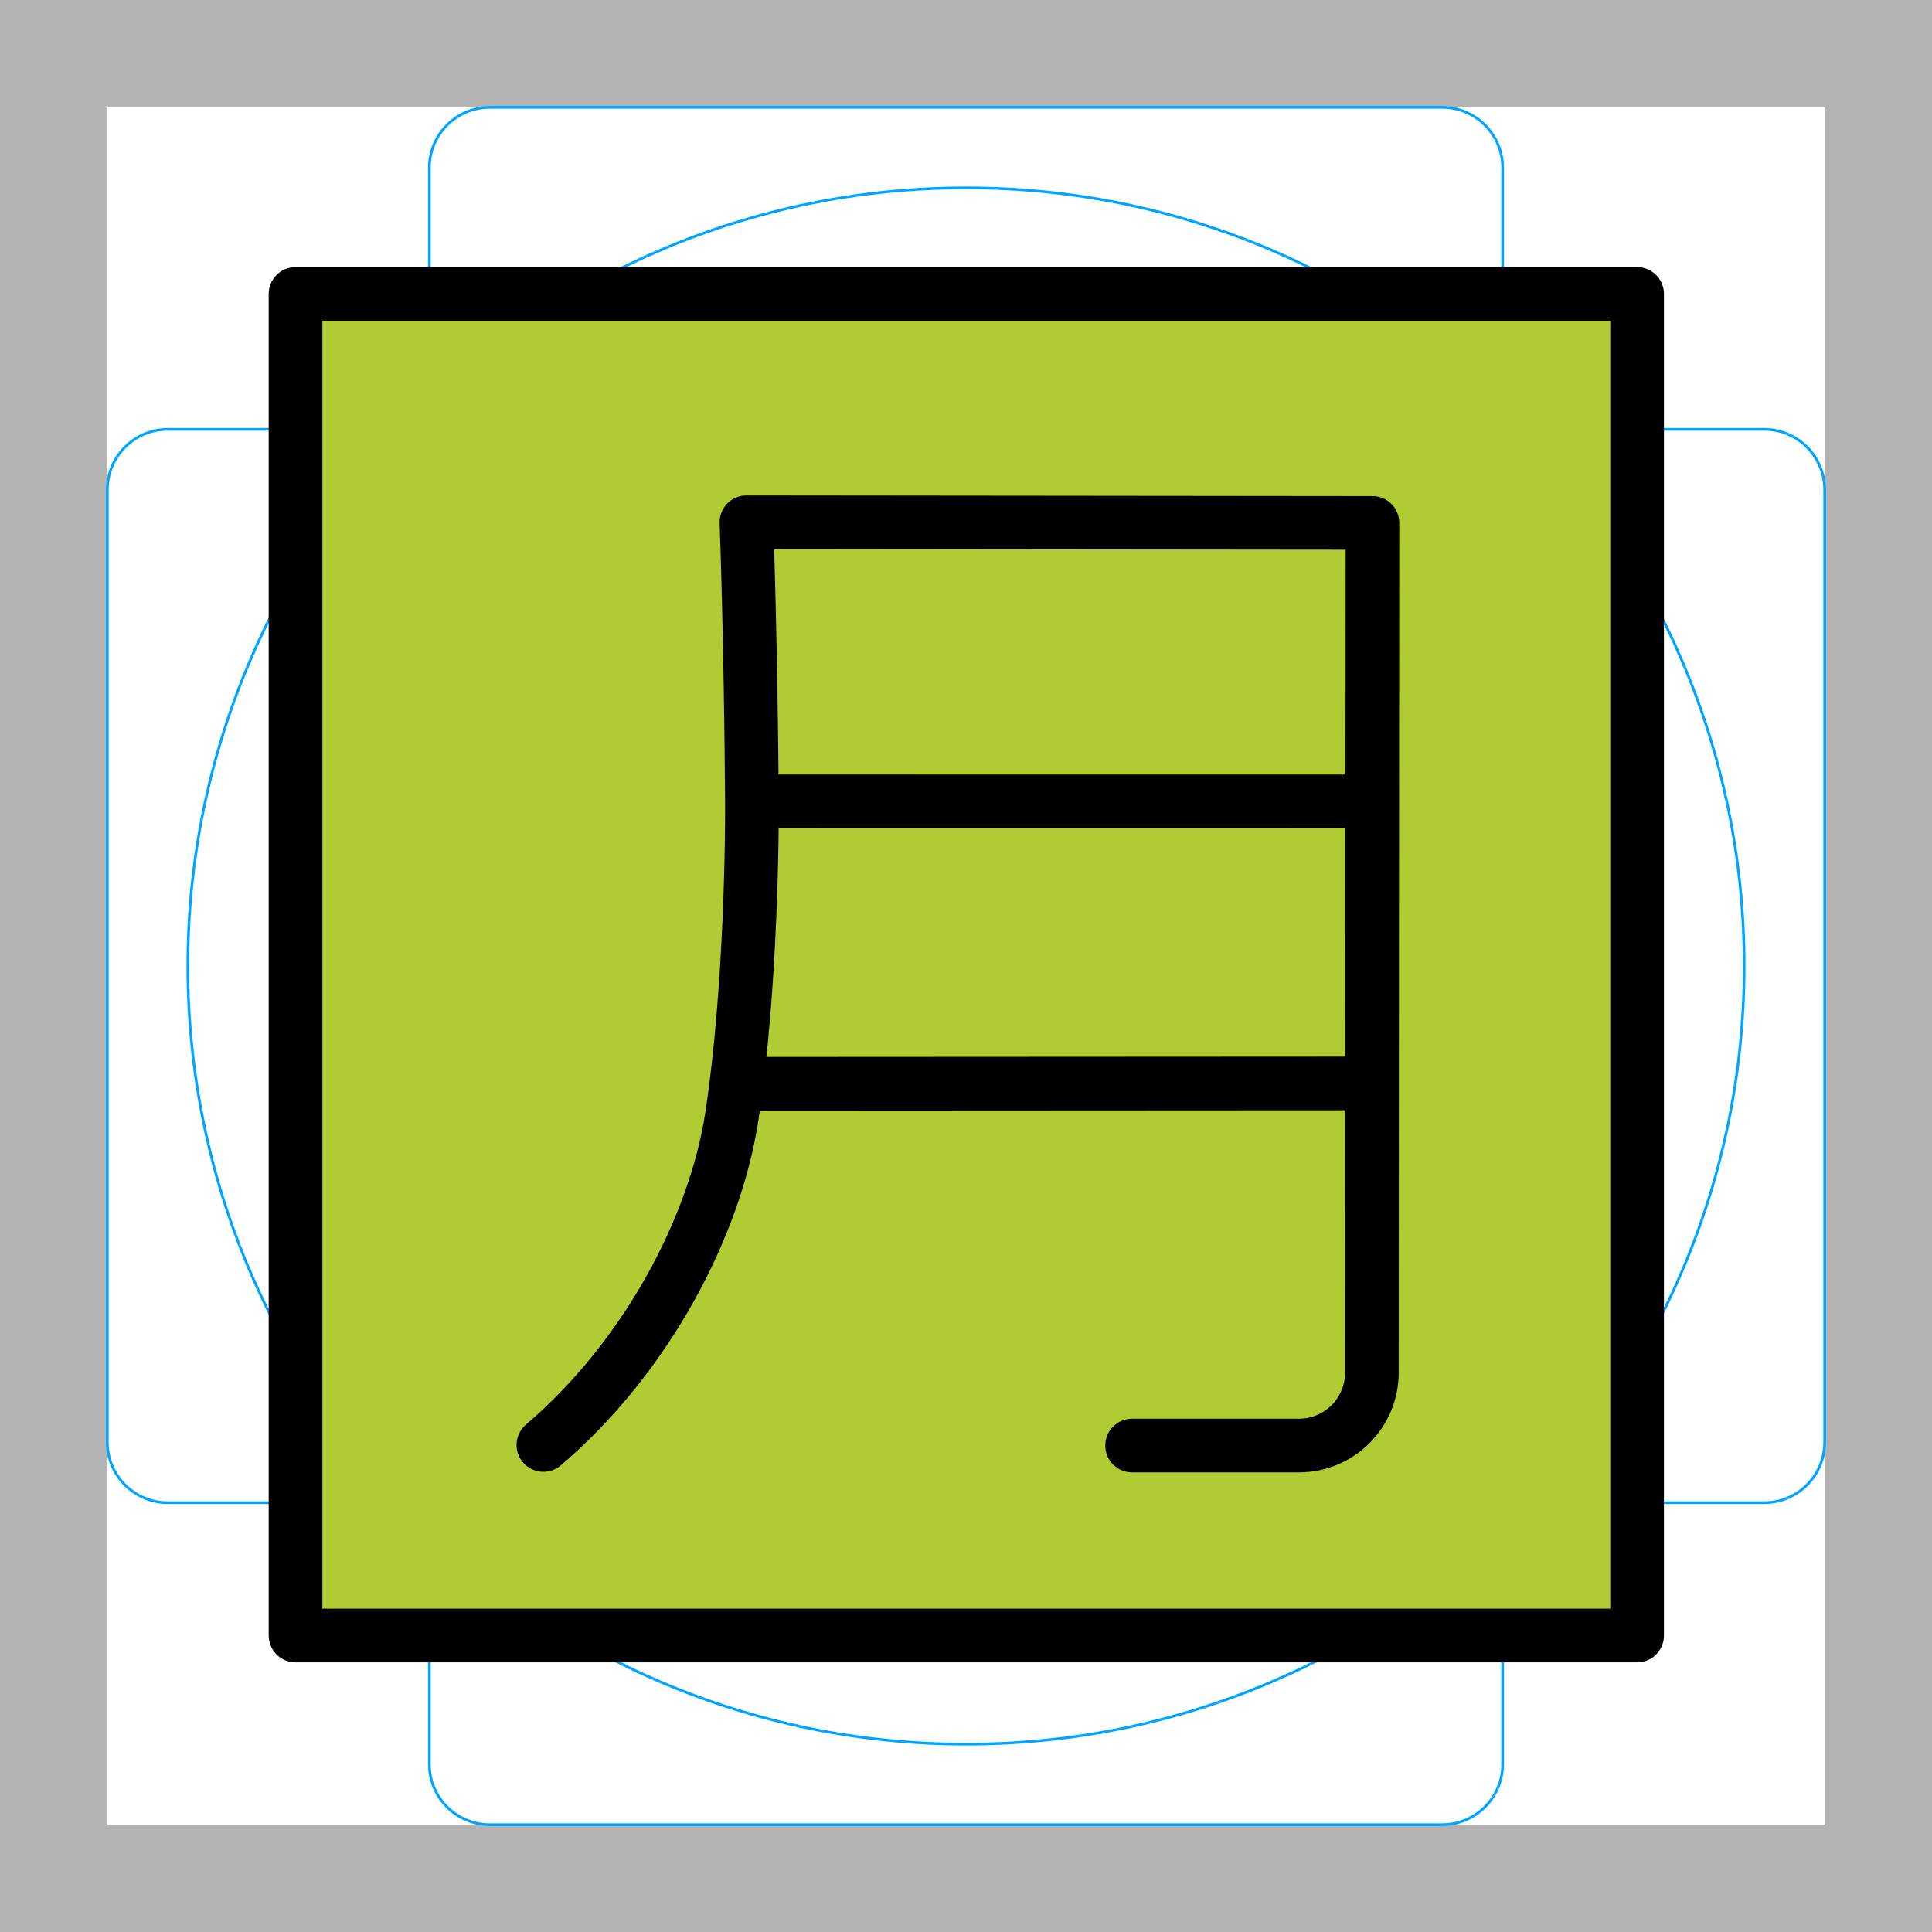
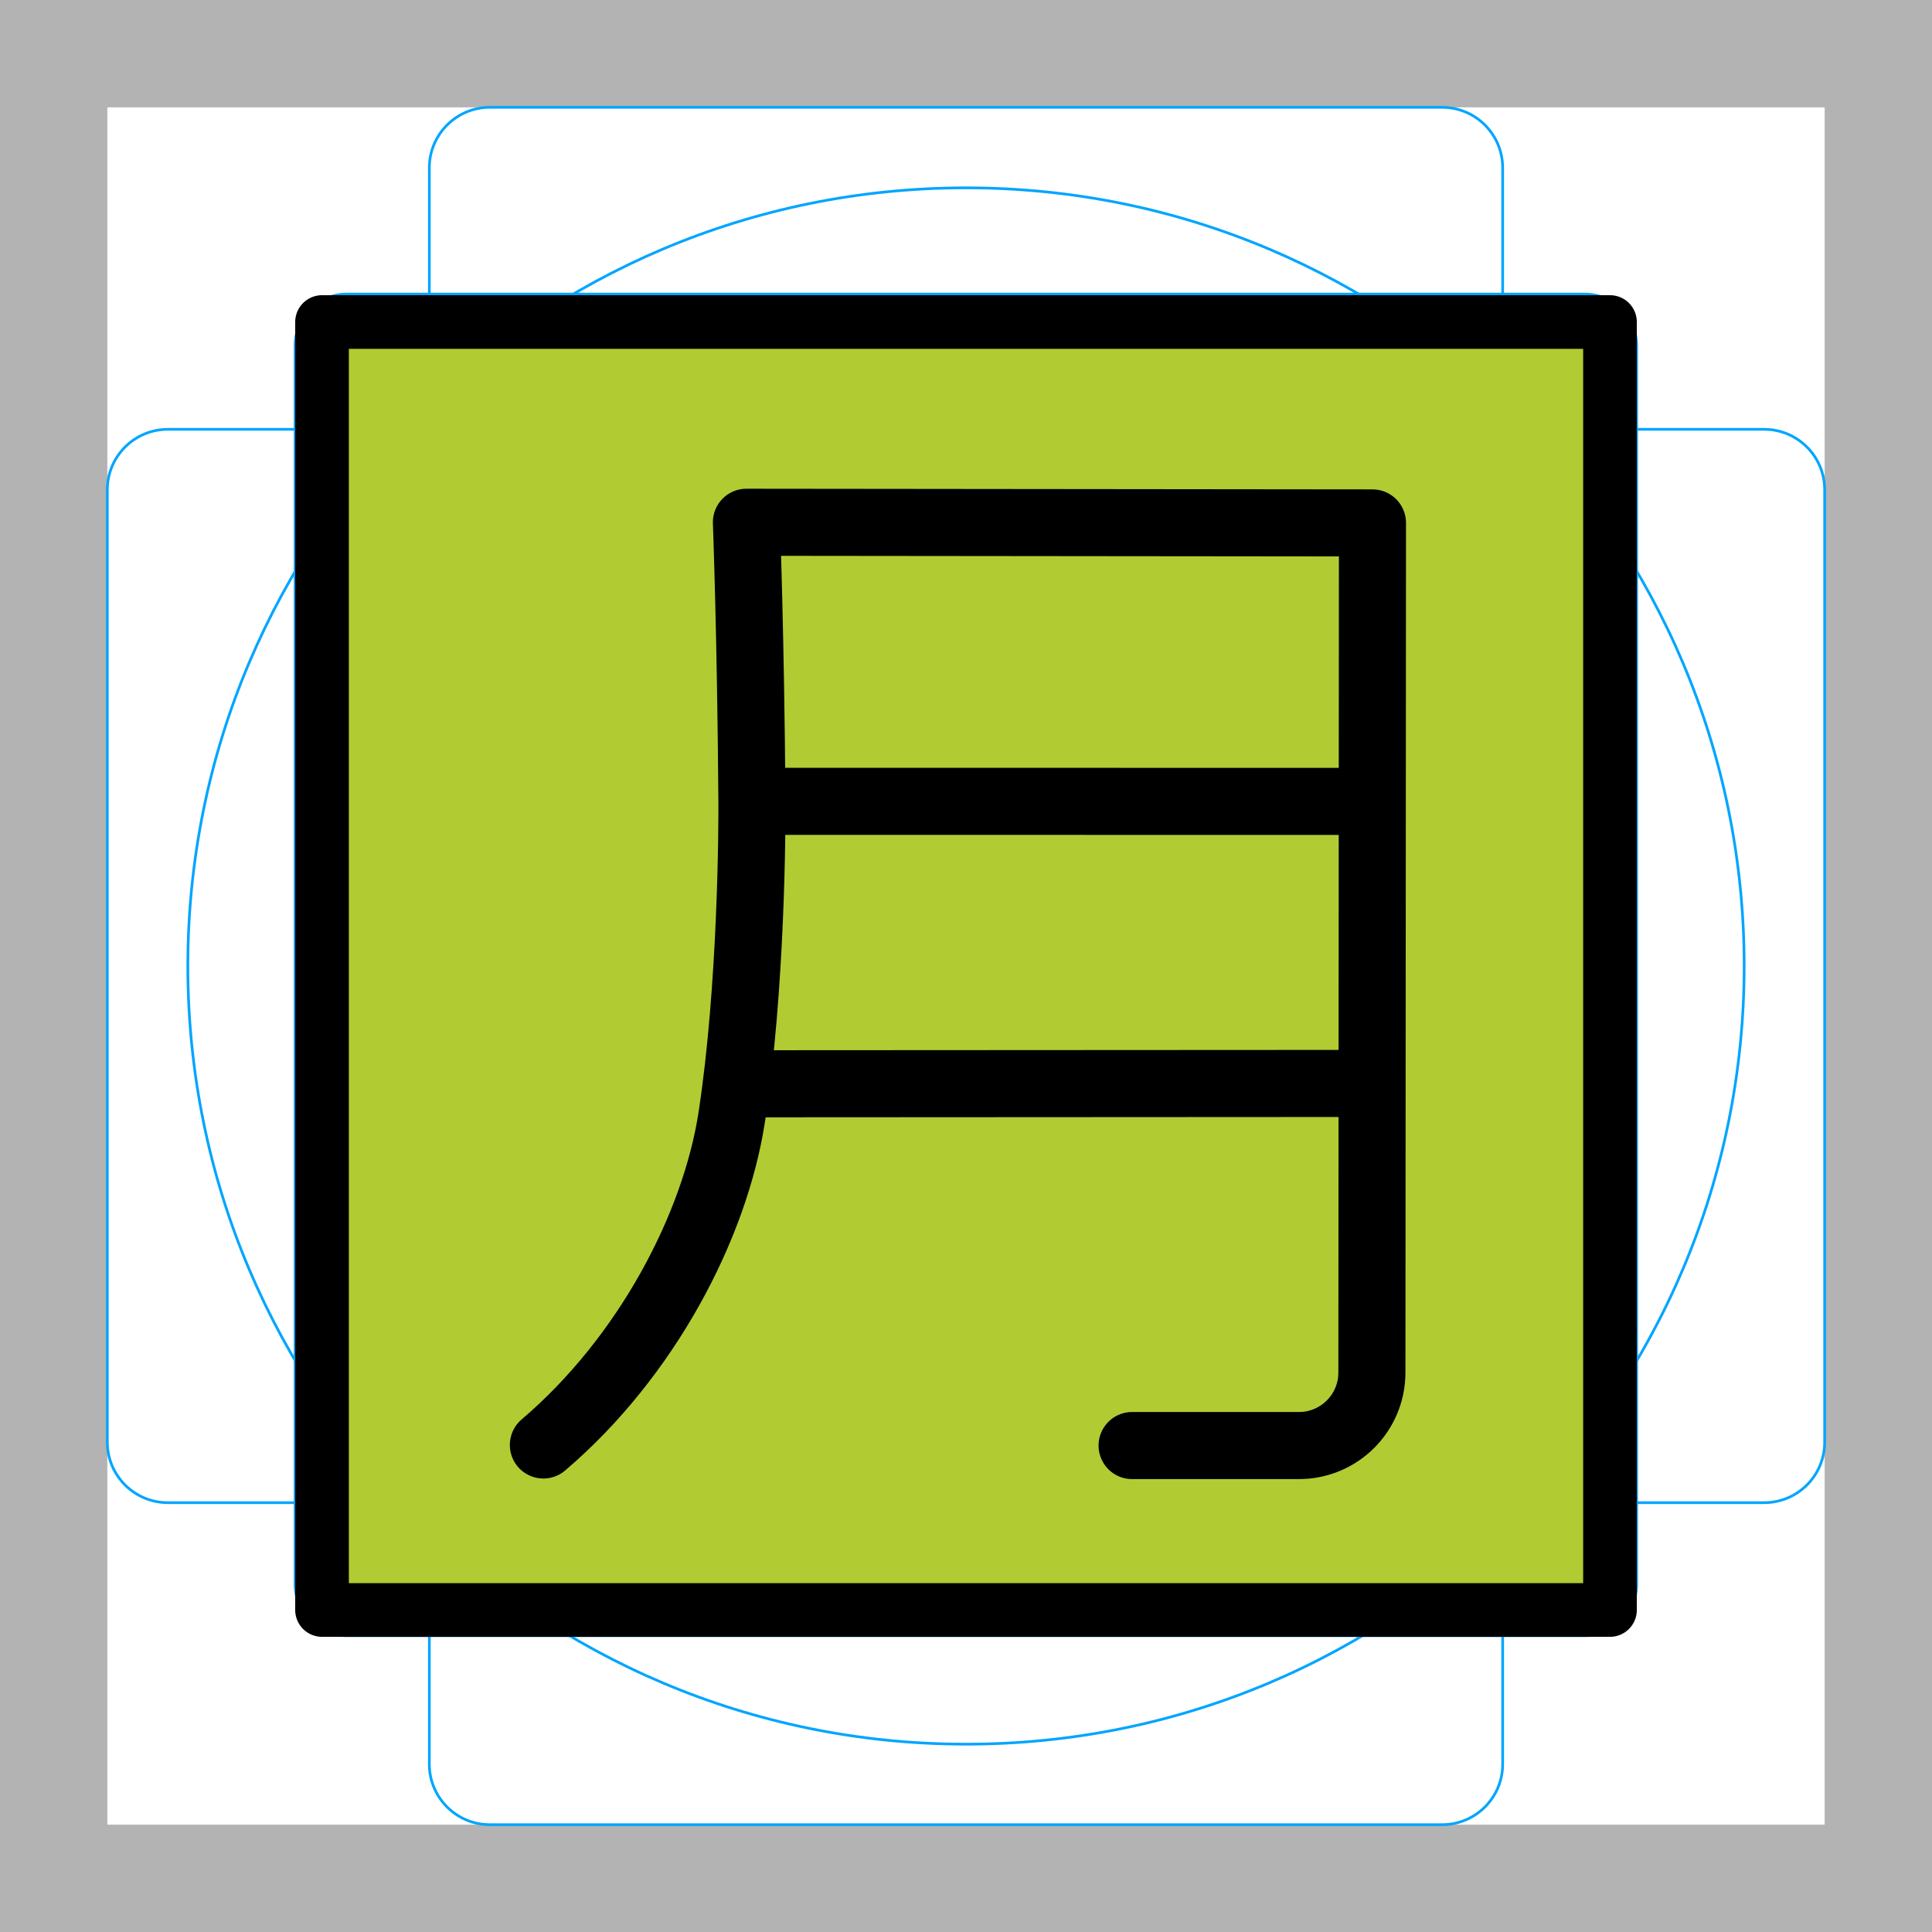
- <svg xmlns="http://www.w3.org/2000/svg" id="emoji" viewBox="0 0 72 72" version="1.1">
+ <svg xmlns="http://www.w3.org/2000/svg" id="emoji" version="1.1" viewBox="0 0 72 72">
  <g id="grid">
-     <path fill="#b3b3b3" d="M68,4V68H4V4H68m4-4H0V72H72V0Z" />
-     <path fill="none" stroke="#00a5ff" stroke-miterlimit="10" stroke-width="0.1" d="m12.92 10.96h46.15a1.923 1.923 0 0 1 1.923 1.923v46.15a1.923 1.923 0 0 1-1.923 1.923h-46.15a1.923 1.923 0 0 1-1.923-1.923v-46.15a1.923 1.923 0 0 1 1.923-1.923z" />
-     <rect x="16" y="4" rx="2.254" width="40" height="64" fill="none" stroke="#00a5ff" stroke-miterlimit="10" stroke-width="0.1" />
-     <rect x="16" y="4" rx="2.254" width="40" height="64" transform="translate(72) rotate(90)" fill="none" stroke="#00a5ff" stroke-miterlimit="10" stroke-width="0.1" />
-     <circle cx="36" cy="36" r="29" fill="none" stroke="#00a5ff" stroke-miterlimit="10" stroke-width="0.1" />
+     <path d="M68,4V68H4V4H68m4-4H0V72H72V0Z" fill="#b3b3b3" />
+     <path d="m12.92 10.96h46.15a1.923 1.923 0 0 1 1.923 1.923v46.15a1.923 1.923 0 0 1-1.923 1.923h-46.15a1.923 1.923 0 0 1-1.923-1.923v-46.15a1.923 1.923 0 0 1 1.923-1.923z" fill="none" stroke="#00a5ff" stroke-miterlimit="10" stroke-width=".1" />
+     <rect x="16" y="4" width="40" height="64" rx="2.254" fill="none" stroke="#00a5ff" stroke-miterlimit="10" stroke-width=".1" />
+     <rect transform="translate(72) rotate(90)" x="16" y="4" width="40" height="64" rx="2.254" fill="none" stroke="#00a5ff" stroke-miterlimit="10" stroke-width=".1" />
+     <circle cx="36" cy="36" r="29" fill="none" stroke="#00a5ff" stroke-miterlimit="10" stroke-width=".1" />
  </g>
  <g id="color" transform="matrix(.2609 0 0 .2609 -91.17 -3.172)">
-     <rect x="391.7" y="54.17" width="191.7" height="191.7" fill="#b1cc33" stroke-width="0" />
-     <path transform="matrix(1.014 0 0 1.014 -337.8 37.5)" fill="none" stroke="#000" stroke-linecap="square" stroke-linejoin="round" stroke-miterlimit="1.5" stroke-width="7.557" d="m784.5 87.89 85.6 9e-3z" clip-rule="evenodd" />
-     <path transform="matrix(1.014 0 0 1.014 -337.8 76.06)" fill="none" stroke="#000" stroke-linecap="square" stroke-linejoin="round" stroke-miterlimit="1.5" stroke-width="7.557" d="m783.4 89.65 86.76-0.047z" clip-rule="evenodd" />
-     <path transform="matrix(1.014 0 0 1.014 -337.8 -.1611)" fill="none" stroke="#000" stroke-linecap="round" stroke-linejoin="round" stroke-miterlimit="1.5" stroke-width="7.557" d="m754.3 215.7c14.58-12.42 24.19-30.87 26.54-46.22 2.799-18.31 2.862-41.02 2.838-44.45-0.165-23.16-0.775-39.31-0.775-39.31l88.19 0.091s-0.06 89.02-0.081 119.7c-4e-3 5.674-4.605 10.27-10.28 10.27h-23.5" clip-rule="evenodd" />
+     <rect transform="matrix(4.749 0 0 4.749 317 -20.25)" x="16.51" y="16.51" width="38.74" height="38.6" fill="#b1cc33" stroke-width=".807" />
+     <path transform="matrix(1.014 0 0 1.014 -337.8 37.5)" d="m784.5 87.89 85.6 9e-3z" clip-rule="evenodd" fill="none" stroke="#000" stroke-linejoin="round" stroke-miterlimit="1.5" stroke-width="9.45" />
+     <path transform="matrix(1.014 0 0 1.014 -337.8 76.06)" d="m783.4 89.65 86.76-0.047z" clip-rule="evenodd" fill="none" stroke="#000" stroke-linejoin="round" stroke-miterlimit="1.5" stroke-width="9.45" />
+     <path transform="matrix(1.014 0 0 1.014 -337.8 -.1611)" d="m754.3 215.7c14.58-12.42 24.19-30.87 26.54-46.22 2.799-18.31 2.862-41.02 2.838-44.45-0.165-23.16-0.775-39.31-0.775-39.31l88.19 0.091s-0.06 89.02-0.081 119.7c-4e-3 5.674-4.605 10.27-10.28 10.27h-23.5" clip-rule="evenodd" fill="none" stroke="#000" stroke-linecap="round" stroke-linejoin="round" stroke-miterlimit="1.5" stroke-width="9.45" />
  </g>
  <g id="line" transform="matrix(1.239 0 0 1.239 -8.455 -8.455)">
-     <rect x="391.7" y="54.17" width="191.7" height="191.7" transform="matrix(.2105 0 0 .2105 -66.74 4.262)" fill="none" stroke="#000" stroke-linecap="round" stroke-linejoin="round" stroke-miterlimit="1.5" stroke-width="7.667" clip-rule="evenodd" />
+     <rect x="16.51" y="16.51" width="38.74" height="38.74" fill="none" stroke="#000" stroke-linecap="round" stroke-linejoin="round" stroke-width="1.614" />
  </g>
</svg>
